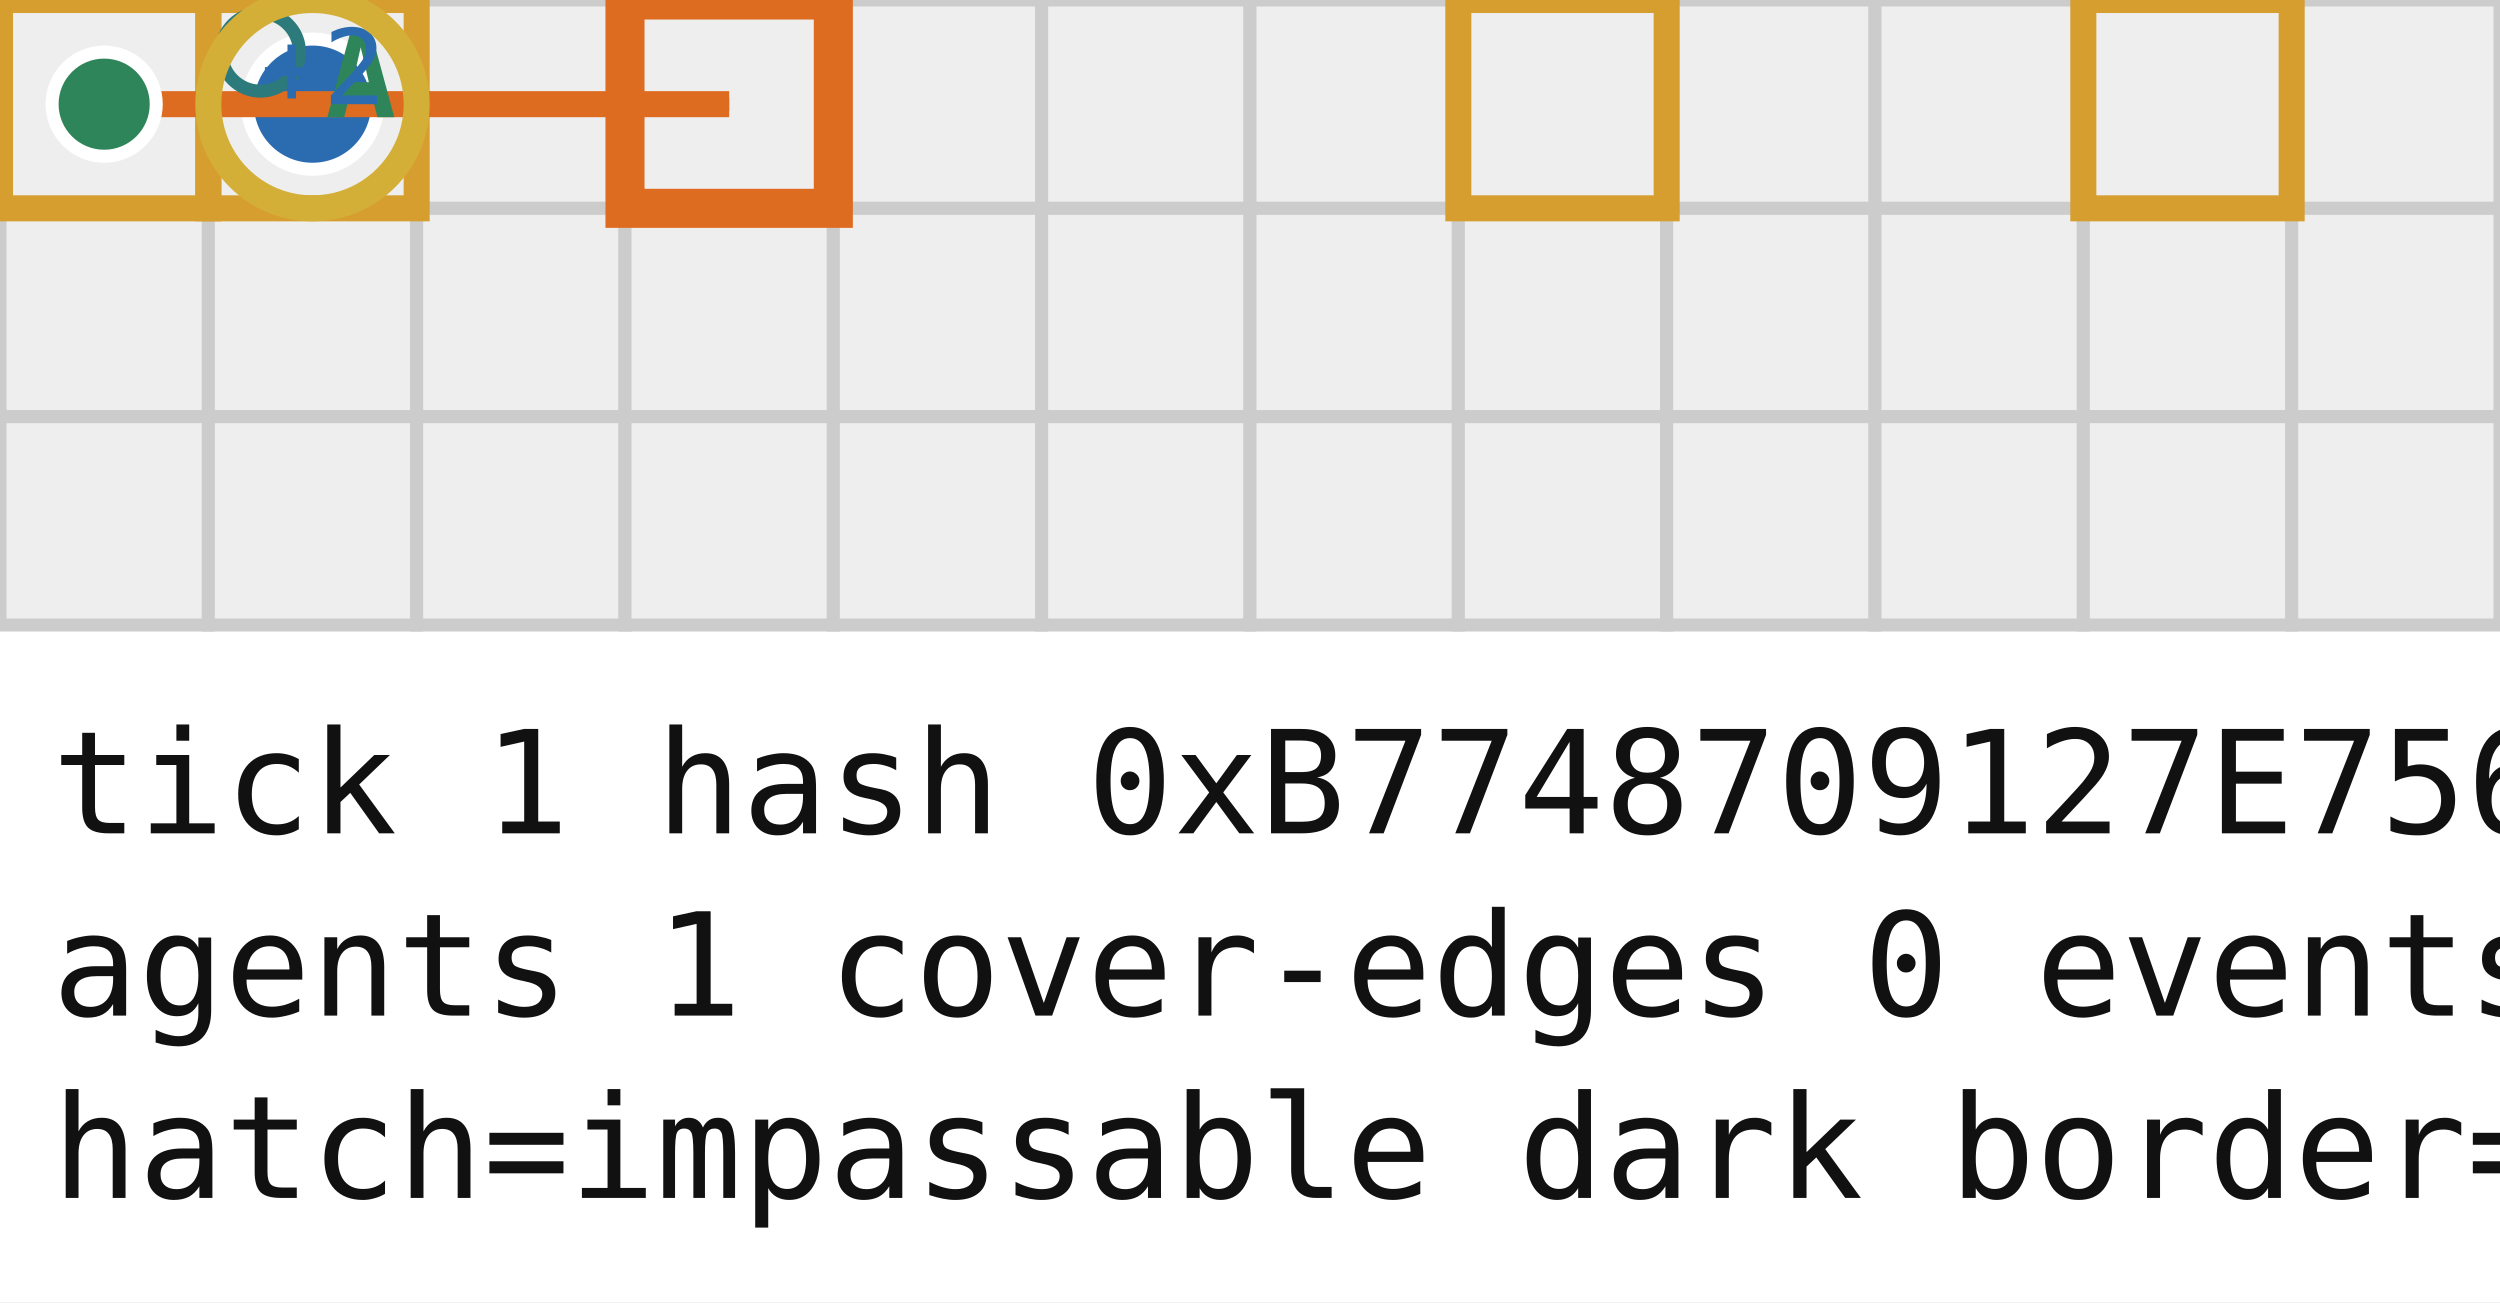
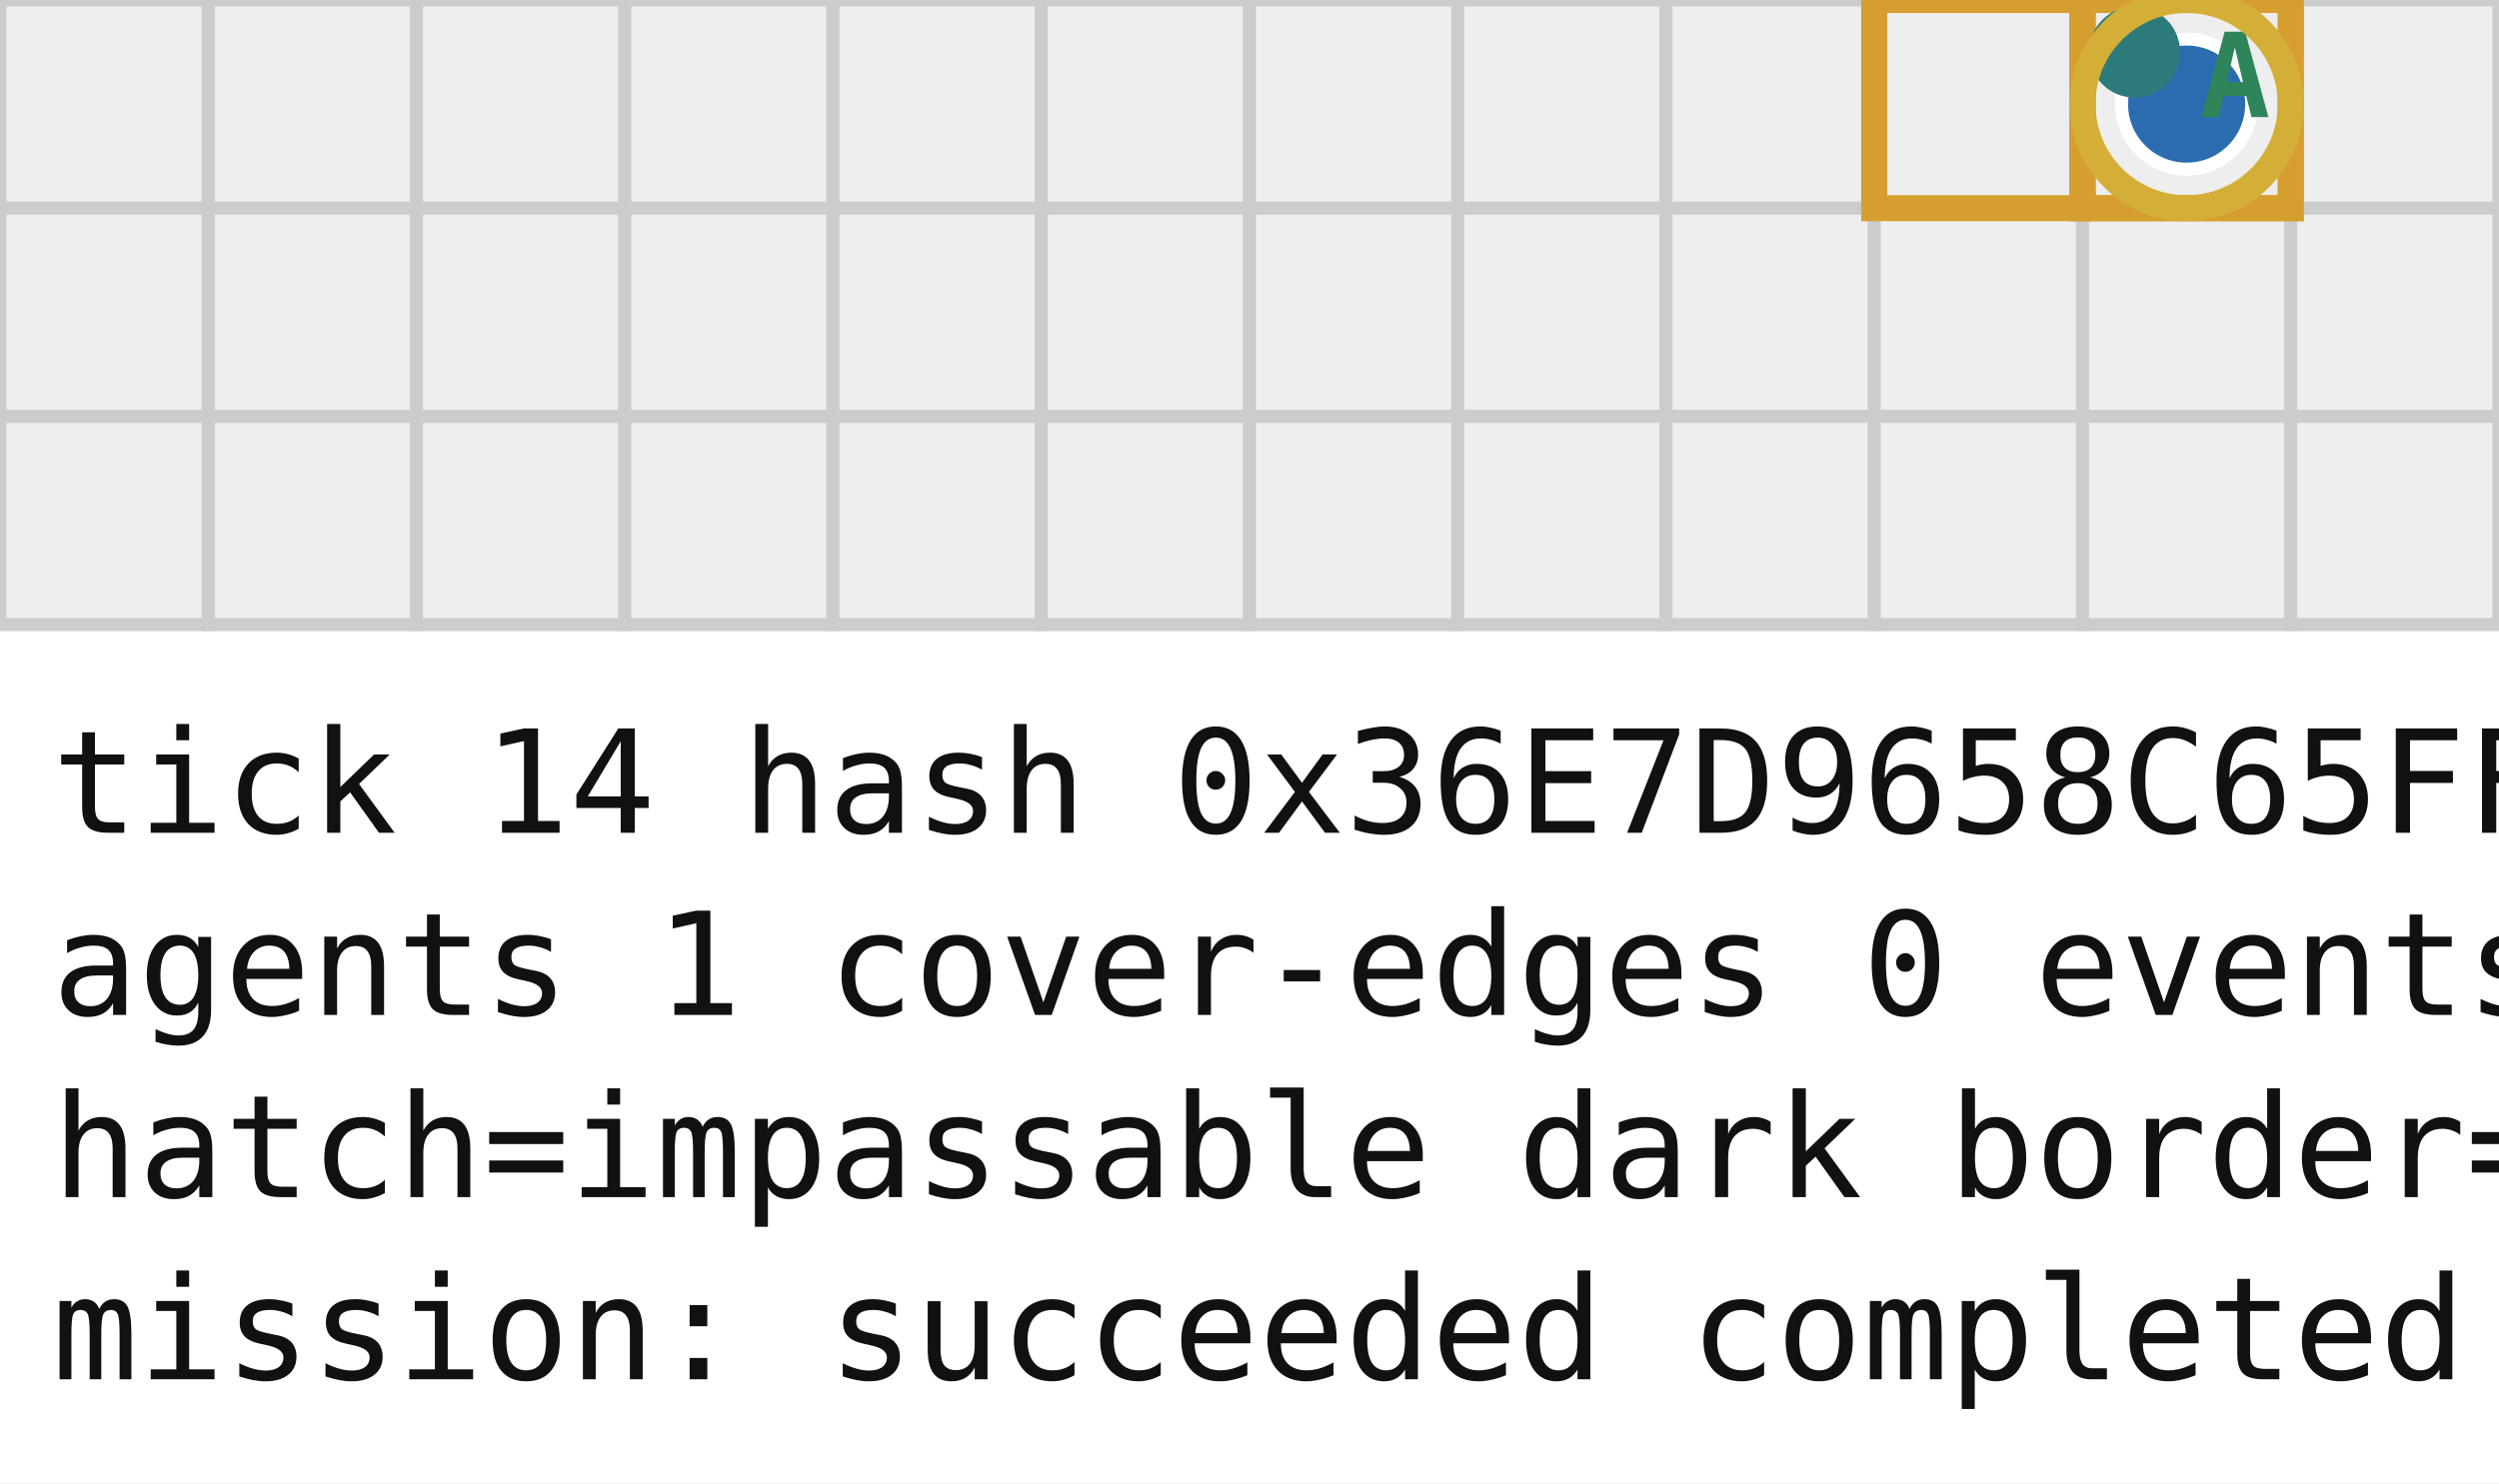
- <svg xmlns="http://www.w3.org/2000/svg" width="192" height="100" viewBox="0 0 192 100">
+ <svg xmlns="http://www.w3.org/2000/svg" width="192" height="114" viewBox="0 0 192 114">
  <defs>
    <pattern id="cw-hatch" width="4" height="4" patternUnits="userSpaceOnUse">
      <path d="M0,4 L4,0" stroke="#8a8a8a" stroke-width="1" />
    </pattern>
  </defs>
-   <rect x="0" y="0" width="192" height="100" fill="#ffffff" />
+   <rect x="0" y="0" width="192" height="114" fill="#ffffff" />
  <rect x="0" y="0" width="16" height="16" fill="rgb(238,238,238)" stroke="#cccccc" stroke-width="1" />
  <rect x="16" y="0" width="16" height="16" fill="rgb(238,238,238)" stroke="#cccccc" stroke-width="1" />
  <rect x="32" y="0" width="16" height="16" fill="rgb(238,238,238)" stroke="#cccccc" stroke-width="1" />
  <rect x="48" y="0" width="16" height="16" fill="rgb(238,238,238)" stroke="#cccccc" stroke-width="1" />
  <rect x="64" y="0" width="16" height="16" fill="rgb(238,238,238)" stroke="#cccccc" stroke-width="1" />
  <rect x="80" y="0" width="16" height="16" fill="rgb(238,238,238)" stroke="#cccccc" stroke-width="1" />
  <rect x="96" y="0" width="16" height="16" fill="rgb(238,238,238)" stroke="#cccccc" stroke-width="1" />
  <rect x="112" y="0" width="16" height="16" fill="rgb(238,238,238)" stroke="#cccccc" stroke-width="1" />
  <rect x="128" y="0" width="16" height="16" fill="rgb(238,238,238)" stroke="#cccccc" stroke-width="1" />
  <rect x="144" y="0" width="16" height="16" fill="rgb(238,238,238)" stroke="#cccccc" stroke-width="1" />
  <rect x="160" y="0" width="16" height="16" fill="rgb(238,238,238)" stroke="#cccccc" stroke-width="1" />
  <rect x="176" y="0" width="16" height="16" fill="rgb(238,238,238)" stroke="#cccccc" stroke-width="1" />
  <rect x="0" y="16" width="16" height="16" fill="rgb(238,238,238)" stroke="#cccccc" stroke-width="1" />
  <rect x="16" y="16" width="16" height="16" fill="rgb(238,238,238)" stroke="#cccccc" stroke-width="1" />
  <rect x="32" y="16" width="16" height="16" fill="rgb(238,238,238)" stroke="#cccccc" stroke-width="1" />
  <rect x="48" y="16" width="16" height="16" fill="rgb(238,238,238)" stroke="#cccccc" stroke-width="1" />
  <rect x="64" y="16" width="16" height="16" fill="rgb(238,238,238)" stroke="#cccccc" stroke-width="1" />
  <rect x="80" y="16" width="16" height="16" fill="rgb(238,238,238)" stroke="#cccccc" stroke-width="1" />
  <rect x="96" y="16" width="16" height="16" fill="rgb(238,238,238)" stroke="#cccccc" stroke-width="1" />
  <rect x="112" y="16" width="16" height="16" fill="rgb(238,238,238)" stroke="#cccccc" stroke-width="1" />
  <rect x="128" y="16" width="16" height="16" fill="rgb(238,238,238)" stroke="#cccccc" stroke-width="1" />
  <rect x="144" y="16" width="16" height="16" fill="rgb(238,238,238)" stroke="#cccccc" stroke-width="1" />
  <rect x="160" y="16" width="16" height="16" fill="rgb(238,238,238)" stroke="#cccccc" stroke-width="1" />
  <rect x="176" y="16" width="16" height="16" fill="rgb(238,238,238)" stroke="#cccccc" stroke-width="1" />
  <rect x="0" y="32" width="16" height="16" fill="rgb(238,238,238)" stroke="#cccccc" stroke-width="1" />
  <rect x="16" y="32" width="16" height="16" fill="rgb(238,238,238)" stroke="#cccccc" stroke-width="1" />
  <rect x="32" y="32" width="16" height="16" fill="rgb(238,238,238)" stroke="#cccccc" stroke-width="1" />
  <rect x="48" y="32" width="16" height="16" fill="rgb(238,238,238)" stroke="#cccccc" stroke-width="1" />
  <rect x="64" y="32" width="16" height="16" fill="rgb(238,238,238)" stroke="#cccccc" stroke-width="1" />
  <rect x="80" y="32" width="16" height="16" fill="rgb(238,238,238)" stroke="#cccccc" stroke-width="1" />
  <rect x="96" y="32" width="16" height="16" fill="rgb(238,238,238)" stroke="#cccccc" stroke-width="1" />
  <rect x="112" y="32" width="16" height="16" fill="rgb(238,238,238)" stroke="#cccccc" stroke-width="1" />
  <rect x="128" y="32" width="16" height="16" fill="rgb(238,238,238)" stroke="#cccccc" stroke-width="1" />
  <rect x="144" y="32" width="16" height="16" fill="rgb(238,238,238)" stroke="#cccccc" stroke-width="1" />
  <rect x="160" y="32" width="16" height="16" fill="rgb(238,238,238)" stroke="#cccccc" stroke-width="1" />
  <rect x="176" y="32" width="16" height="16" fill="rgb(238,238,238)" stroke="#cccccc" stroke-width="1" />
-   <rect x="48" y="0" width="16" height="16" fill="none" stroke="#d69e2e" stroke-width="2" />
-   <rect x="112" y="0" width="16" height="16" fill="none" stroke="#d69e2e" stroke-width="2" />
+   <rect x="144" y="0" width="16" height="16" fill="none" stroke="#d69e2e" stroke-width="2" />
  <rect x="160" y="0" width="16" height="16" fill="none" stroke="#d69e2e" stroke-width="2" />
-   <rect x="48" y="0" width="16" height="16" fill="none" stroke="#d69e2e" stroke-width="2" />
-   <rect x="0" y="0" width="16" height="16" fill="none" stroke="#d69e2e" stroke-width="2" />
-   <rect x="16" y="0" width="16" height="16" fill="none" stroke="#d69e2e" stroke-width="2" />
-   <line x1="24" y1="8" x2="56" y2="8" stroke="#2b6cb0" stroke-width="1" stroke-dasharray="3,2" />
-   <circle cx="24" cy="8" r="5" fill="#2b6cb0" stroke="#ffffff" stroke-width="1" />
-   <polyline points="8,8 24,8 40,8 56,8" fill="none" stroke="#dd6b20" stroke-width="2" />
-   <circle cx="8" cy="8" r="4" fill="#2f855a" stroke="#ffffff" stroke-width="1" />
-   <rect x="48" y="0" width="16" height="16" fill="none" stroke="#dd6b20" stroke-width="3" />
-   <text x="25" y="9" font-family="monospace" font-size="9" font-weight="bold" fill="#2f855a">A</text>
-   <circle cx="20" cy="4" r="3" fill="none" stroke="#2c7a7b" stroke-width="1" />
-   <text x="20" y="8" font-family="monospace" font-size="8" fill="#2b6cb0">+2</text>
-   <circle cx="24" cy="8" r="8" fill="none" stroke="#d4af37" stroke-width="2" />
-   <text x="4" y="64" font-family="monospace" font-size="11" fill="#111111">tick 1  hash 0xB7748709127E7565  draws 0</text>
-   <text x="4" y="78" font-family="monospace" font-size="11" fill="#111111">agents 1  cover-edges 0  events 8</text>
+   <rect x="160" y="0" width="16" height="16" fill="none" stroke="#d69e2e" stroke-width="2" />
+   <circle cx="168" cy="8" r="5" fill="#2b6cb0" stroke="#ffffff" stroke-width="1" />
+   <text x="169" y="9" font-family="monospace" font-size="9" font-weight="bold" fill="#2f855a">A</text>
+   <circle cx="164" cy="4" r="3" fill="#2c7a7b" stroke="#2c7a7b" stroke-width="1" />
+   <circle cx="168" cy="8" r="8" fill="none" stroke="#d4af37" stroke-width="2" />
+   <text x="4" y="64" font-family="monospace" font-size="11" fill="#111111">tick 14  hash 0x36E7D9658C65FF8F  draws 0</text>
+   <text x="4" y="78" font-family="monospace" font-size="11" fill="#111111">agents 1  cover-edges 0  events 5</text>
  <text x="4" y="92" font-family="monospace" font-size="11" fill="#111111">hatch=impassable  dark border=opaque  darker fill=higher elevation  triangle=cover  circle=agent</text>
+   <text x="4" y="106" font-family="monospace" font-size="11" fill="#111111">mission: succeeded  completed 1,2</text>
</svg>
